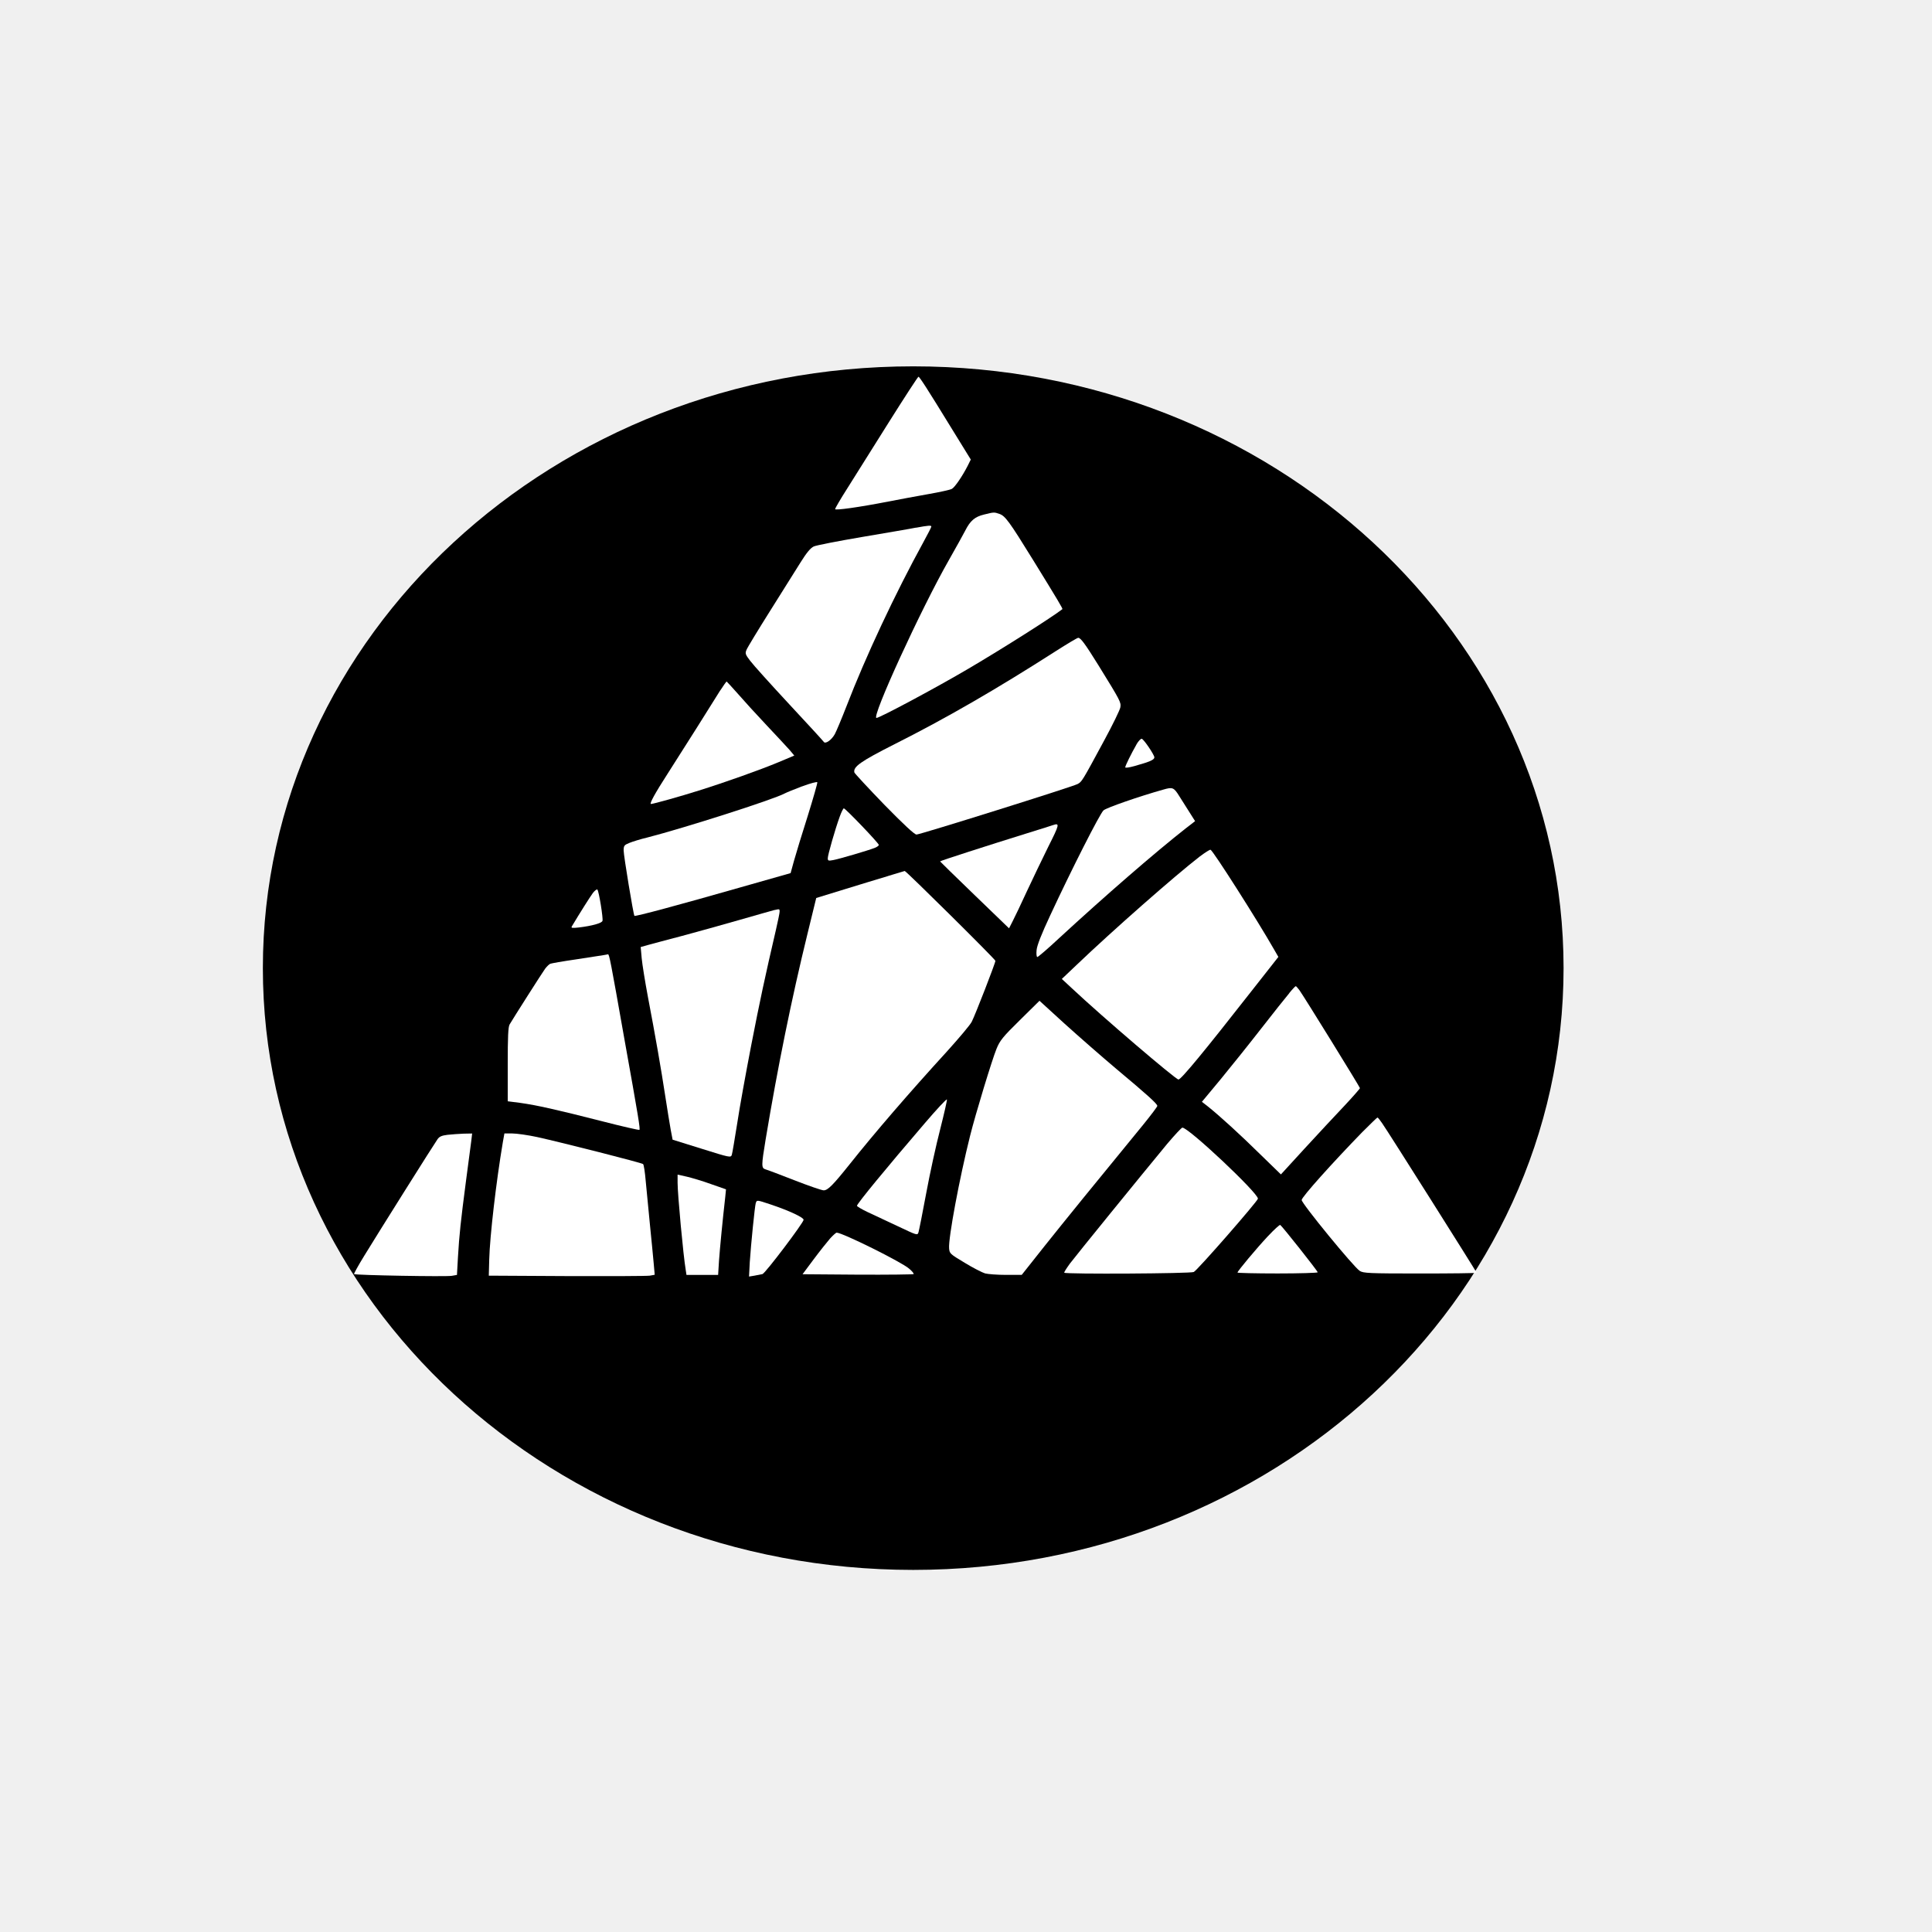
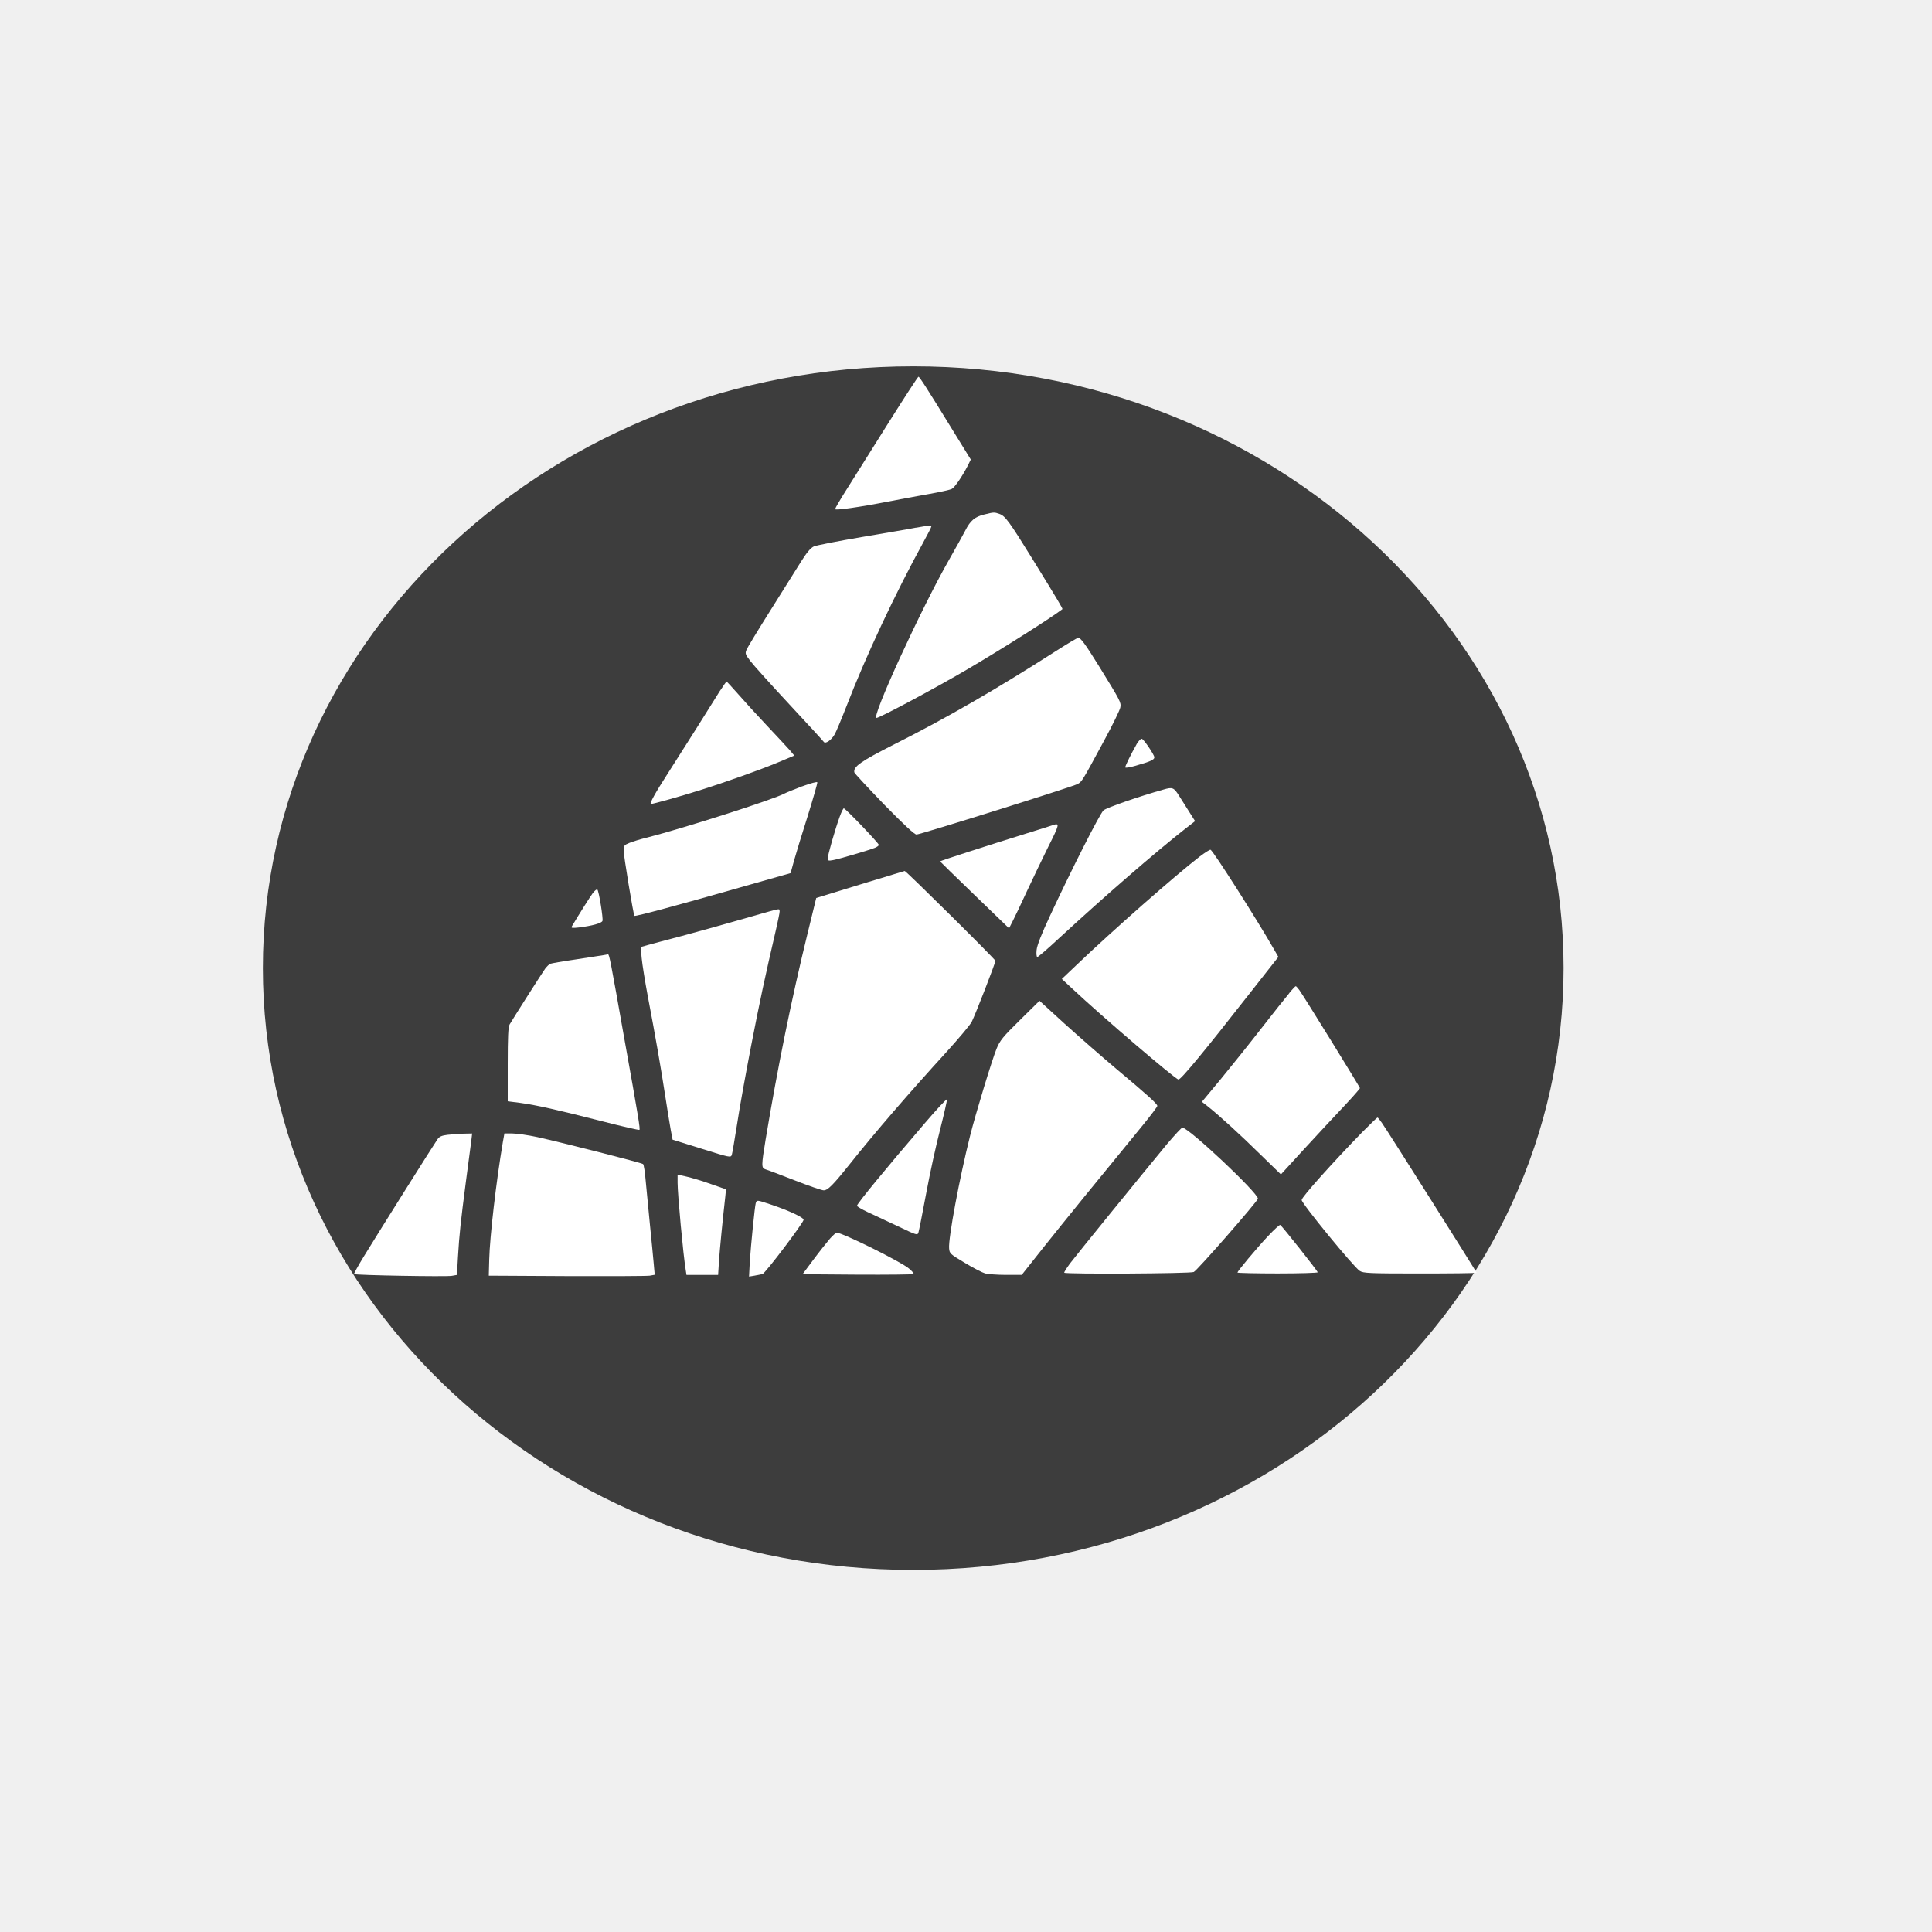
<svg xmlns="http://www.w3.org/2000/svg" width="50" height="50" fill="#ffffff" version="1.1">
  <g>
-     <ellipse stroke="null" fill="#000000" stroke-width="0" ry="15.574" rx="16.831" id="svg_32" cy="25.055" cx="23.634" />
+     <ellipse stroke="null" fill="#3d3d3d" stroke-width="0" ry="15.574" rx="16.831" id="svg_32" cy="25.055" cx="23.634" />
    <g id="svg_31">
-       <path id="svg_33" d="m22.989,10.95c-0.411,0.657 -0.891,1.419 -1.064,1.694c-0.174,0.272 -0.313,0.513 -0.313,0.532c0,0.038 0.623,-0.049 1.377,-0.196c0.272,-0.053 0.736,-0.14 1.034,-0.192s0.574,-0.113 0.611,-0.136c0.075,-0.038 0.275,-0.332 0.411,-0.6l0.079,-0.159l-0.479,-0.777c-0.664,-1.083 -0.849,-1.366 -0.875,-1.366c-0.015,0 -0.366,0.54 -0.781,1.2z" />
-       <path id="svg_34" d="m25.468,13.316c-0.238,0.057 -0.358,0.159 -0.487,0.415c-0.053,0.102 -0.241,0.442 -0.419,0.755c-0.725,1.268 -2.019,4.094 -1.879,4.094c0.083,0 1.562,-0.792 2.381,-1.275c0.928,-0.547 2.17,-1.336 2.43,-1.54c0.015,-0.011 -0.102,-0.208 -0.762,-1.279c-0.615,-0.996 -0.717,-1.132 -0.864,-1.185c-0.14,-0.049 -0.143,-0.049 -0.4,0.015z" />
-       <path id="svg_35" d="m23.706,13.655c-0.143,0.03 -0.774,0.136 -1.396,0.242s-1.185,0.215 -1.249,0.245c-0.083,0.038 -0.185,0.159 -0.34,0.408c-0.121,0.192 -0.475,0.758 -0.789,1.257s-0.589,0.951 -0.611,1.008c-0.041,0.094 -0.034,0.121 0.094,0.287c0.075,0.102 0.532,0.608 1.008,1.121c0.479,0.513 0.879,0.951 0.894,0.974c0.041,0.068 0.2,-0.041 0.287,-0.196c0.041,-0.075 0.177,-0.4 0.302,-0.721c0.494,-1.283 1.264,-2.925 1.989,-4.245c0.113,-0.208 0.208,-0.389 0.208,-0.408c0,-0.034 -0.075,-0.03 -0.396,0.03l-0.001,-0.002z" />
-       <path id="svg_36" d="m27.329,16.848c-1.543,0.989 -2.849,1.743 -4.177,2.411c-0.887,0.449 -1.075,0.585 -1.041,0.732c0.008,0.026 0.355,0.4 0.77,0.83c0.506,0.517 0.785,0.777 0.838,0.777c0.094,0 4.019,-1.23 4.166,-1.306c0.113,-0.06 0.113,-0.057 0.687,-1.121c0.223,-0.411 0.415,-0.804 0.423,-0.868c0.019,-0.128 0.008,-0.155 -0.566,-1.083c-0.347,-0.559 -0.464,-0.717 -0.525,-0.713c-0.026,0 -0.283,0.155 -0.574,0.34l-0.001,0.001z" />
-       <path id="svg_37" d="m18.638,17.87c-0.083,0.132 -0.358,0.57 -0.611,0.974c-0.257,0.404 -0.596,0.94 -0.755,1.189c-0.317,0.491 -0.472,0.774 -0.426,0.774c0.06,0 0.762,-0.196 1.238,-0.347c0.687,-0.215 1.589,-0.536 2.068,-0.736l0.404,-0.17l-0.117,-0.14c-0.068,-0.075 -0.336,-0.366 -0.6,-0.645s-0.6,-0.649 -0.751,-0.823c-0.151,-0.17 -0.279,-0.309 -0.283,-0.309c-0.008,0 -0.083,0.106 -0.166,0.234l-0.001,-0.001z" />
-       <path id="svg_38" d="m29.412,19.267c-0.136,0.238 -0.291,0.551 -0.291,0.592c0,0.019 0.109,0.004 0.241,-0.034c0.404,-0.113 0.513,-0.162 0.513,-0.226c-0.004,-0.068 -0.268,-0.46 -0.325,-0.479c-0.026,-0.008 -0.087,0.057 -0.14,0.147l0.002,0z" />
-       <path id="svg_39" d="m20.759,20.35c-0.208,0.079 -0.411,0.162 -0.453,0.185c-0.294,0.159 -2.611,0.898 -3.555,1.14c-0.174,0.041 -0.381,0.106 -0.464,0.14c-0.132,0.053 -0.147,0.072 -0.147,0.196c0,0.136 0.253,1.664 0.279,1.691c0.019,0.023 1.155,-0.283 2.74,-0.736l1.302,-0.37l0.087,-0.317c0.049,-0.177 0.208,-0.698 0.355,-1.159c0.143,-0.46 0.257,-0.857 0.249,-0.875c-0.004,-0.019 -0.181,0.026 -0.392,0.106l-0.001,-0.001z" />
-       <path id="svg_40" d="m30.102,20.436c-0.608,0.17 -1.468,0.468 -1.543,0.536c-0.094,0.083 -0.834,1.543 -1.381,2.721c-0.226,0.483 -0.34,0.774 -0.351,0.894c-0.011,0.102 0,0.181 0.019,0.181s0.272,-0.215 0.558,-0.483c1.196,-1.102 2.491,-2.226 3.291,-2.853l0.234,-0.181l-0.136,-0.215c-0.075,-0.117 -0.196,-0.309 -0.272,-0.43c-0.143,-0.23 -0.174,-0.242 -0.419,-0.17z" />
-       <path id="svg_41" d="m21.732,21.135c-0.121,0.332 -0.309,0.992 -0.309,1.075c0,0.068 0.015,0.072 0.14,0.049c0.147,-0.026 0.894,-0.245 1.079,-0.317c0.057,-0.023 0.102,-0.057 0.102,-0.075c0,-0.045 -0.864,-0.947 -0.906,-0.947c-0.015,0 -0.064,0.098 -0.106,0.215z" />
-       <path id="svg_42" d="m27.253,21.353c-0.019,0.008 -0.317,0.102 -0.66,0.208c-1.045,0.325 -2.264,0.717 -2.264,0.732c0,0.004 0.4,0.396 0.894,0.872l0.891,0.86l0.094,-0.185c0.053,-0.102 0.219,-0.449 0.366,-0.77c0.151,-0.321 0.4,-0.845 0.558,-1.162c0.287,-0.57 0.298,-0.615 0.121,-0.555z" />
-       <path id="svg_43" d="m31.046,22.169c-0.638,0.494 -2.245,1.906 -3.189,2.808l-0.377,0.358l0.264,0.245c0.792,0.743 2.683,2.358 2.755,2.358c0.068,0 0.683,-0.747 1.879,-2.275l0.706,-0.898l-0.113,-0.196c-0.419,-0.736 -1.581,-2.562 -1.642,-2.577c-0.019,-0.008 -0.147,0.075 -0.283,0.177z" />
-       <path id="svg_44" d="m22.989,22.67c-0.226,0.068 -0.74,0.223 -1.14,0.347l-0.725,0.223l-0.226,0.925c-0.415,1.694 -0.77,3.445 -1.083,5.321c-0.113,0.687 -0.113,0.743 -0.004,0.777c0.045,0.011 0.385,0.14 0.751,0.283s0.706,0.26 0.755,0.26c0.106,0 0.238,-0.132 0.675,-0.679c0.645,-0.811 1.54,-1.849 2.513,-2.913c0.313,-0.347 0.608,-0.694 0.645,-0.774c0.094,-0.185 0.611,-1.517 0.611,-1.574c0,-0.038 -2.313,-2.328 -2.347,-2.325c-0.008,0.004 -0.196,0.06 -0.426,0.128l0.001,0.001z" />
-       <path id="svg_45" d="m15.34,23.116c-0.072,0.098 -0.34,0.521 -0.54,0.857c-0.026,0.045 0.004,0.049 0.181,0.03c0.336,-0.041 0.589,-0.109 0.611,-0.17s-0.091,-0.766 -0.132,-0.811c-0.015,-0.015 -0.068,0.026 -0.121,0.094l0.001,0z" />
-       <path id="svg_46" d="m20.046,23.55c-0.041,0.011 -0.449,0.125 -0.906,0.257s-1.128,0.317 -1.491,0.415c-0.362,0.094 -0.751,0.2 -0.864,0.23l-0.204,0.057l0.026,0.291c0.015,0.159 0.087,0.604 0.159,0.989c0.2,1.049 0.343,1.872 0.449,2.566c0.053,0.343 0.117,0.74 0.143,0.883l0.049,0.257l0.751,0.234c0.732,0.23 0.755,0.234 0.781,0.159c0.015,-0.045 0.075,-0.411 0.14,-0.815c0.06,-0.404 0.226,-1.313 0.362,-2.019c0.226,-1.162 0.355,-1.762 0.638,-2.981c0.053,-0.23 0.098,-0.445 0.098,-0.483c0,-0.068 -0.004,-0.068 -0.132,-0.038l0.001,-0.002z" />
-       <path id="svg_47" d="m15.612,24.72c-0.053,0.008 -0.37,0.057 -0.706,0.109c-0.34,0.049 -0.638,0.102 -0.664,0.113c-0.03,0.011 -0.087,0.068 -0.132,0.125c-0.079,0.109 -0.826,1.283 -0.921,1.445c-0.038,0.064 -0.049,0.328 -0.049,1.038l0,0.951l0.321,0.041c0.43,0.06 0.951,0.177 2.106,0.472c0.528,0.136 0.974,0.238 0.981,0.226c0.023,-0.023 -0.019,-0.294 -0.389,-2.351c-0.362,-2.049 -0.392,-2.2 -0.426,-2.192c-0.015,0.004 -0.068,0.015 -0.121,0.023z" />
-       <path id="svg_48" d="m33.366,25.704c-0.083,0.098 -0.411,0.509 -0.725,0.913s-0.789,0.996 -1.053,1.317l-0.483,0.581l0.151,0.117c0.294,0.234 0.838,0.728 1.358,1.241l0.536,0.521l0.615,-0.672c0.34,-0.37 0.8,-0.864 1.026,-1.102c0.223,-0.238 0.404,-0.445 0.404,-0.46c0,-0.026 -1.449,-2.374 -1.57,-2.54c-0.041,-0.053 -0.079,-0.098 -0.091,-0.098s-0.087,0.079 -0.17,0.181l0.002,0.001z" />
-       <path id="svg_49" d="m26.393,26.402c-0.442,0.434 -0.517,0.528 -0.604,0.743c-0.113,0.275 -0.54,1.675 -0.683,2.249c-0.272,1.083 -0.566,2.649 -0.543,2.913c0.011,0.136 0.026,0.147 0.404,0.374c0.215,0.132 0.453,0.253 0.528,0.275c0.075,0.019 0.317,0.038 0.543,0.038l0.404,0l0.592,-0.747c0.517,-0.649 1.317,-1.634 2.57,-3.162c0.189,-0.234 0.347,-0.442 0.347,-0.464c0,-0.053 -0.253,-0.283 -1.057,-0.955c-0.385,-0.325 -0.989,-0.853 -1.347,-1.177l-0.645,-0.589l-0.509,0.502z" />
-       <path id="svg_50" d="m23.929,29.074c-1.004,1.17 -1.751,2.079 -1.751,2.132c0.004,0.019 0.125,0.091 0.275,0.162s0.502,0.234 0.781,0.366c0.502,0.238 0.509,0.241 0.536,0.159c0.015,-0.049 0.106,-0.502 0.2,-1.011s0.257,-1.253 0.362,-1.657c0.102,-0.404 0.181,-0.747 0.174,-0.77s-0.268,0.257 -0.577,0.619z" />
-       <path id="svg_51" d="m35.268,29.286c-0.792,0.815 -1.581,1.694 -1.581,1.77c0,0.091 1.34,1.728 1.502,1.834c0.094,0.06 0.23,0.068 1.566,0.068c0.804,0 1.46,-0.008 1.46,-0.019c0,-0.019 -2.313,-3.687 -2.449,-3.875c-0.053,-0.079 -0.106,-0.143 -0.117,-0.143s-0.181,0.166 -0.381,0.366l0,-0.001z" />
-       <path id="svg_52" d="m30.204,29.606c-0.683,0.826 -2.355,2.883 -2.517,3.098c-0.087,0.121 -0.155,0.226 -0.143,0.234c0.038,0.041 3.275,0.023 3.351,-0.019c0.102,-0.053 1.66,-1.838 1.66,-1.898c0,-0.151 -1.792,-1.838 -1.955,-1.838c-0.023,0 -0.2,0.192 -0.396,0.423z" />
-       <path id="svg_53" d="m11.581,29.369c-0.151,0.019 -0.211,0.045 -0.26,0.117c-0.087,0.121 -1.517,2.396 -1.891,3.008c-0.159,0.257 -0.275,0.472 -0.268,0.479c0.03,0.03 2.392,0.072 2.532,0.045l0.132,-0.023l0.026,-0.464c0.034,-0.577 0.072,-0.928 0.208,-1.97c0.06,-0.457 0.121,-0.921 0.136,-1.03l0.023,-0.196l-0.219,0.004c-0.121,0.004 -0.309,0.019 -0.419,0.03z" />
-       <path id="svg_54" d="m13.012,29.569c-0.17,1.004 -0.336,2.43 -0.351,3.03l-0.011,0.415l2.019,0.011c1.109,0.004 2.075,0 2.147,-0.011l0.128,-0.023l-0.026,-0.291c-0.015,-0.159 -0.057,-0.615 -0.098,-1.008c-0.038,-0.396 -0.087,-0.902 -0.109,-1.128c-0.019,-0.226 -0.049,-0.423 -0.068,-0.438c-0.038,-0.034 -2.102,-0.558 -2.736,-0.698c-0.245,-0.053 -0.536,-0.094 -0.649,-0.094l-0.204,0l-0.042,0.234l0,0.001z" />
-       <path id="svg_55" d="m17.536,30.61c0,0.294 0.147,1.883 0.211,2.26l0.019,0.125l0.819,0l0.023,-0.37c0.023,-0.317 0.087,-0.992 0.162,-1.653l0.019,-0.192l-0.389,-0.136c-0.215,-0.079 -0.498,-0.162 -0.626,-0.192l-0.238,-0.053l0,0.211z" />
-       <path id="svg_56" d="m19.559,31.135c-0.026,0.091 -0.125,1.075 -0.155,1.532l-0.019,0.37l0.14,-0.023c0.079,-0.015 0.17,-0.034 0.208,-0.041c0.072,-0.019 1.057,-1.321 1.064,-1.404c0.004,-0.06 -0.374,-0.238 -0.86,-0.4c-0.351,-0.117 -0.351,-0.117 -0.377,-0.034l-0.001,0z" />
-       <path id="svg_57" d="m32.815,31.991c-0.306,0.328 -0.789,0.906 -0.789,0.943c0,0.011 0.468,0.023 1.038,0.023s1.038,-0.015 1.038,-0.03c0,-0.034 -0.921,-1.196 -0.97,-1.226c-0.015,-0.008 -0.159,0.121 -0.317,0.291l0,-0.001z" />
-       <path id="svg_58" d="m21.483,32.052c-0.075,0.087 -0.268,0.328 -0.426,0.54l-0.287,0.385l1.426,0.011c0.785,0.004 1.438,-0.004 1.449,-0.015s-0.038,-0.075 -0.117,-0.14c-0.196,-0.174 -1.728,-0.932 -1.875,-0.932c-0.019,0 -0.094,0.068 -0.17,0.151z" />
+       <path fill="#ffffff" id="svg_33" d="m22.989,10.95c-0.411,0.657 -0.891,1.419 -1.064,1.694c-0.174,0.272 -0.313,0.513 -0.313,0.532c0,0.038 0.623,-0.049 1.377,-0.196c0.272,-0.053 0.736,-0.14 1.034,-0.192s0.574,-0.113 0.611,-0.136c0.075,-0.038 0.275,-0.332 0.411,-0.6l0.079,-0.159l-0.479,-0.777c-0.664,-1.083 -0.849,-1.366 -0.875,-1.366c-0.015,0 -0.366,0.54 -0.781,1.2z" />
+       <path fill="#ffffff" id="svg_34" d="m25.468,13.316c-0.238,0.057 -0.358,0.159 -0.487,0.415c-0.053,0.102 -0.241,0.442 -0.419,0.755c-0.725,1.268 -2.019,4.094 -1.879,4.094c0.083,0 1.562,-0.792 2.381,-1.275c0.928,-0.547 2.17,-1.336 2.43,-1.54c0.015,-0.011 -0.102,-0.208 -0.762,-1.279c-0.615,-0.996 -0.717,-1.132 -0.864,-1.185c-0.14,-0.049 -0.143,-0.049 -0.4,0.015z" />
+       <path fill="#ffffff" id="svg_35" d="m23.706,13.655c-0.143,0.03 -0.774,0.136 -1.396,0.242s-1.185,0.215 -1.249,0.245c-0.083,0.038 -0.185,0.159 -0.34,0.408c-0.121,0.192 -0.475,0.758 -0.789,1.257s-0.589,0.951 -0.611,1.008c-0.041,0.094 -0.034,0.121 0.094,0.287c0.075,0.102 0.532,0.608 1.008,1.121c0.479,0.513 0.879,0.951 0.894,0.974c0.041,0.068 0.2,-0.041 0.287,-0.196c0.041,-0.075 0.177,-0.4 0.302,-0.721c0.494,-1.283 1.264,-2.925 1.989,-4.245c0.113,-0.208 0.208,-0.389 0.208,-0.408c0,-0.034 -0.075,-0.03 -0.396,0.03l-0.001,-0.002z" />
+       <path fill="#ffffff" id="svg_36" d="m27.329,16.848c-1.543,0.989 -2.849,1.743 -4.177,2.411c-0.887,0.449 -1.075,0.585 -1.041,0.732c0.008,0.026 0.355,0.4 0.77,0.83c0.506,0.517 0.785,0.777 0.838,0.777c0.094,0 4.019,-1.23 4.166,-1.306c0.113,-0.06 0.113,-0.057 0.687,-1.121c0.223,-0.411 0.415,-0.804 0.423,-0.868c0.019,-0.128 0.008,-0.155 -0.566,-1.083c-0.347,-0.559 -0.464,-0.717 -0.525,-0.713c-0.026,0 -0.283,0.155 -0.574,0.34l-0.001,0.001z" />
+       <path fill="#ffffff" id="svg_37" d="m18.638,17.87c-0.083,0.132 -0.358,0.57 -0.611,0.974c-0.257,0.404 -0.596,0.94 -0.755,1.189c-0.317,0.491 -0.472,0.774 -0.426,0.774c0.06,0 0.762,-0.196 1.238,-0.347c0.687,-0.215 1.589,-0.536 2.068,-0.736l0.404,-0.17l-0.117,-0.14c-0.068,-0.075 -0.336,-0.366 -0.6,-0.645s-0.6,-0.649 -0.751,-0.823c-0.151,-0.17 -0.279,-0.309 -0.283,-0.309c-0.008,0 -0.083,0.106 -0.166,0.234l-0.001,-0.001z" />
+       <path fill="#ffffff" id="svg_38" d="m29.412,19.267c-0.136,0.238 -0.291,0.551 -0.291,0.592c0,0.019 0.109,0.004 0.241,-0.034c0.404,-0.113 0.513,-0.162 0.513,-0.226c-0.004,-0.068 -0.268,-0.46 -0.325,-0.479c-0.026,-0.008 -0.087,0.057 -0.14,0.147l0.002,0z" />
+       <path fill="#ffffff" id="svg_39" d="m20.759,20.35c-0.208,0.079 -0.411,0.162 -0.453,0.185c-0.294,0.159 -2.611,0.898 -3.555,1.14c-0.174,0.041 -0.381,0.106 -0.464,0.14c-0.132,0.053 -0.147,0.072 -0.147,0.196c0,0.136 0.253,1.664 0.279,1.691c0.019,0.023 1.155,-0.283 2.74,-0.736l1.302,-0.37l0.087,-0.317c0.049,-0.177 0.208,-0.698 0.355,-1.159c0.143,-0.46 0.257,-0.857 0.249,-0.875c-0.004,-0.019 -0.181,0.026 -0.392,0.106l-0.001,-0.001z" />
+       <path fill="#ffffff" id="svg_40" d="m30.102,20.436c-0.608,0.17 -1.468,0.468 -1.543,0.536c-0.094,0.083 -0.834,1.543 -1.381,2.721c-0.226,0.483 -0.34,0.774 -0.351,0.894c-0.011,0.102 0,0.181 0.019,0.181s0.272,-0.215 0.558,-0.483c1.196,-1.102 2.491,-2.226 3.291,-2.853l0.234,-0.181l-0.136,-0.215c-0.075,-0.117 -0.196,-0.309 -0.272,-0.43c-0.143,-0.23 -0.174,-0.242 -0.419,-0.17z" />
+       <path fill="#ffffff" id="svg_41" d="m21.732,21.135c-0.121,0.332 -0.309,0.992 -0.309,1.075c0,0.068 0.015,0.072 0.14,0.049c0.147,-0.026 0.894,-0.245 1.079,-0.317c0.057,-0.023 0.102,-0.057 0.102,-0.075c0,-0.045 -0.864,-0.947 -0.906,-0.947c-0.015,0 -0.064,0.098 -0.106,0.215z" />
+       <path fill="#ffffff" id="svg_42" d="m27.253,21.353c-0.019,0.008 -0.317,0.102 -0.66,0.208c-1.045,0.325 -2.264,0.717 -2.264,0.732c0,0.004 0.4,0.396 0.894,0.872l0.891,0.86l0.094,-0.185c0.053,-0.102 0.219,-0.449 0.366,-0.77c0.151,-0.321 0.4,-0.845 0.558,-1.162c0.287,-0.57 0.298,-0.615 0.121,-0.555z" />
+       <path fill="#ffffff" id="svg_43" d="m31.046,22.169c-0.638,0.494 -2.245,1.906 -3.189,2.808l-0.377,0.358l0.264,0.245c0.792,0.743 2.683,2.358 2.755,2.358c0.068,0 0.683,-0.747 1.879,-2.275l0.706,-0.898l-0.113,-0.196c-0.419,-0.736 -1.581,-2.562 -1.642,-2.577c-0.019,-0.008 -0.147,0.075 -0.283,0.177z" />
+       <path fill="#ffffff" id="svg_44" d="m22.989,22.67c-0.226,0.068 -0.74,0.223 -1.14,0.347l-0.725,0.223l-0.226,0.925c-0.415,1.694 -0.77,3.445 -1.083,5.321c-0.113,0.687 -0.113,0.743 -0.004,0.777c0.045,0.011 0.385,0.14 0.751,0.283s0.706,0.26 0.755,0.26c0.106,0 0.238,-0.132 0.675,-0.679c0.645,-0.811 1.54,-1.849 2.513,-2.913c0.313,-0.347 0.608,-0.694 0.645,-0.774c0.094,-0.185 0.611,-1.517 0.611,-1.574c0,-0.038 -2.313,-2.328 -2.347,-2.325c-0.008,0.004 -0.196,0.06 -0.426,0.128l0.001,0.001z" />
+       <path fill="#ffffff" id="svg_45" d="m15.34,23.116c-0.072,0.098 -0.34,0.521 -0.54,0.857c-0.026,0.045 0.004,0.049 0.181,0.03c0.336,-0.041 0.589,-0.109 0.611,-0.17s-0.091,-0.766 -0.132,-0.811c-0.015,-0.015 -0.068,0.026 -0.121,0.094l0.001,0z" />
+       <path fill="#ffffff" id="svg_46" d="m20.046,23.55c-0.041,0.011 -0.449,0.125 -0.906,0.257s-1.128,0.317 -1.491,0.415c-0.362,0.094 -0.751,0.2 -0.864,0.23l-0.204,0.057l0.026,0.291c0.015,0.159 0.087,0.604 0.159,0.989c0.2,1.049 0.343,1.872 0.449,2.566c0.053,0.343 0.117,0.74 0.143,0.883l0.049,0.257l0.751,0.234c0.732,0.23 0.755,0.234 0.781,0.159c0.015,-0.045 0.075,-0.411 0.14,-0.815c0.06,-0.404 0.226,-1.313 0.362,-2.019c0.226,-1.162 0.355,-1.762 0.638,-2.981c0.053,-0.23 0.098,-0.445 0.098,-0.483c0,-0.068 -0.004,-0.068 -0.132,-0.038l0.001,-0.002z" />
+       <path fill="#ffffff" id="svg_47" d="m15.612,24.72c-0.053,0.008 -0.37,0.057 -0.706,0.109c-0.34,0.049 -0.638,0.102 -0.664,0.113c-0.03,0.011 -0.087,0.068 -0.132,0.125c-0.079,0.109 -0.826,1.283 -0.921,1.445c-0.038,0.064 -0.049,0.328 -0.049,1.038l0,0.951l0.321,0.041c0.43,0.06 0.951,0.177 2.106,0.472c0.528,0.136 0.974,0.238 0.981,0.226c0.023,-0.023 -0.019,-0.294 -0.389,-2.351c-0.362,-2.049 -0.392,-2.2 -0.426,-2.192c-0.015,0.004 -0.068,0.015 -0.121,0.023z" />
+       <path fill="#ffffff" id="svg_48" d="m33.366,25.704c-0.083,0.098 -0.411,0.509 -0.725,0.913s-0.789,0.996 -1.053,1.317l-0.483,0.581l0.151,0.117c0.294,0.234 0.838,0.728 1.358,1.241l0.536,0.521l0.615,-0.672c0.34,-0.37 0.8,-0.864 1.026,-1.102c0.223,-0.238 0.404,-0.445 0.404,-0.46c0,-0.026 -1.449,-2.374 -1.57,-2.54c-0.041,-0.053 -0.079,-0.098 -0.091,-0.098s-0.087,0.079 -0.17,0.181l0.002,0.001z" />
+       <path fill="#ffffff" id="svg_49" d="m26.393,26.402c-0.442,0.434 -0.517,0.528 -0.604,0.743c-0.113,0.275 -0.54,1.675 -0.683,2.249c-0.272,1.083 -0.566,2.649 -0.543,2.913c0.011,0.136 0.026,0.147 0.404,0.374c0.215,0.132 0.453,0.253 0.528,0.275c0.075,0.019 0.317,0.038 0.543,0.038l0.404,0l0.592,-0.747c0.517,-0.649 1.317,-1.634 2.57,-3.162c0.189,-0.234 0.347,-0.442 0.347,-0.464c0,-0.053 -0.253,-0.283 -1.057,-0.955c-0.385,-0.325 -0.989,-0.853 -1.347,-1.177l-0.645,-0.589l-0.509,0.502z" />
+       <path fill="#ffffff" id="svg_50" d="m23.929,29.074c-1.004,1.17 -1.751,2.079 -1.751,2.132c0.004,0.019 0.125,0.091 0.275,0.162s0.502,0.234 0.781,0.366c0.502,0.238 0.509,0.241 0.536,0.159c0.015,-0.049 0.106,-0.502 0.2,-1.011s0.257,-1.253 0.362,-1.657c0.102,-0.404 0.181,-0.747 0.174,-0.77s-0.268,0.257 -0.577,0.619z" />
+       <path fill="#ffffff" id="svg_51" d="m35.268,29.286c-0.792,0.815 -1.581,1.694 -1.581,1.77c0,0.091 1.34,1.728 1.502,1.834c0.094,0.06 0.23,0.068 1.566,0.068c0.804,0 1.46,-0.008 1.46,-0.019c0,-0.019 -2.313,-3.687 -2.449,-3.875c-0.053,-0.079 -0.106,-0.143 -0.117,-0.143s-0.181,0.166 -0.381,0.366l0,-0.001z" />
+       <path fill="#ffffff" id="svg_52" d="m30.204,29.606c-0.683,0.826 -2.355,2.883 -2.517,3.098c-0.087,0.121 -0.155,0.226 -0.143,0.234c0.038,0.041 3.275,0.023 3.351,-0.019c0.102,-0.053 1.66,-1.838 1.66,-1.898c0,-0.151 -1.792,-1.838 -1.955,-1.838c-0.023,0 -0.2,0.192 -0.396,0.423z" />
+       <path fill="#ffffff" id="svg_53" d="m11.581,29.369c-0.151,0.019 -0.211,0.045 -0.26,0.117c-0.087,0.121 -1.517,2.396 -1.891,3.008c-0.159,0.257 -0.275,0.472 -0.268,0.479c0.03,0.03 2.392,0.072 2.532,0.045l0.132,-0.023l0.026,-0.464c0.034,-0.577 0.072,-0.928 0.208,-1.97c0.06,-0.457 0.121,-0.921 0.136,-1.03l0.023,-0.196l-0.219,0.004c-0.121,0.004 -0.309,0.019 -0.419,0.03z" />
+       <path fill="#ffffff" id="svg_54" d="m13.012,29.569c-0.17,1.004 -0.336,2.43 -0.351,3.03l-0.011,0.415l2.019,0.011c1.109,0.004 2.075,0 2.147,-0.011l0.128,-0.023l-0.026,-0.291c-0.015,-0.159 -0.057,-0.615 -0.098,-1.008c-0.038,-0.396 -0.087,-0.902 -0.109,-1.128c-0.019,-0.226 -0.049,-0.423 -0.068,-0.438c-0.038,-0.034 -2.102,-0.558 -2.736,-0.698c-0.245,-0.053 -0.536,-0.094 -0.649,-0.094l-0.204,0l-0.042,0.234l0,0.001z" />
+       <path fill="#ffffff" id="svg_55" d="m17.536,30.61c0,0.294 0.147,1.883 0.211,2.26l0.019,0.125l0.819,0l0.023,-0.37c0.023,-0.317 0.087,-0.992 0.162,-1.653l0.019,-0.192l-0.389,-0.136c-0.215,-0.079 -0.498,-0.162 -0.626,-0.192l-0.238,-0.053l0,0.211z" />
+       <path fill="#ffffff" id="svg_56" d="m19.559,31.135c-0.026,0.091 -0.125,1.075 -0.155,1.532l-0.019,0.37l0.14,-0.023c0.079,-0.015 0.17,-0.034 0.208,-0.041c0.072,-0.019 1.057,-1.321 1.064,-1.404c0.004,-0.06 -0.374,-0.238 -0.86,-0.4c-0.351,-0.117 -0.351,-0.117 -0.377,-0.034l-0.001,0z" />
+       <path fill="#ffffff" id="svg_57" d="m32.815,31.991c-0.306,0.328 -0.789,0.906 -0.789,0.943c0,0.011 0.468,0.023 1.038,0.023s1.038,-0.015 1.038,-0.03c0,-0.034 -0.921,-1.196 -0.97,-1.226c-0.015,-0.008 -0.159,0.121 -0.317,0.291l0,-0.001z" />
+       <path fill="#ffffff" id="svg_58" d="m21.483,32.052c-0.075,0.087 -0.268,0.328 -0.426,0.54l-0.287,0.385l1.426,0.011c0.785,0.004 1.438,-0.004 1.449,-0.015s-0.038,-0.075 -0.117,-0.14c-0.196,-0.174 -1.728,-0.932 -1.875,-0.932c-0.019,0 -0.094,0.068 -0.17,0.151z" />
    </g>
  </g>
</svg>
